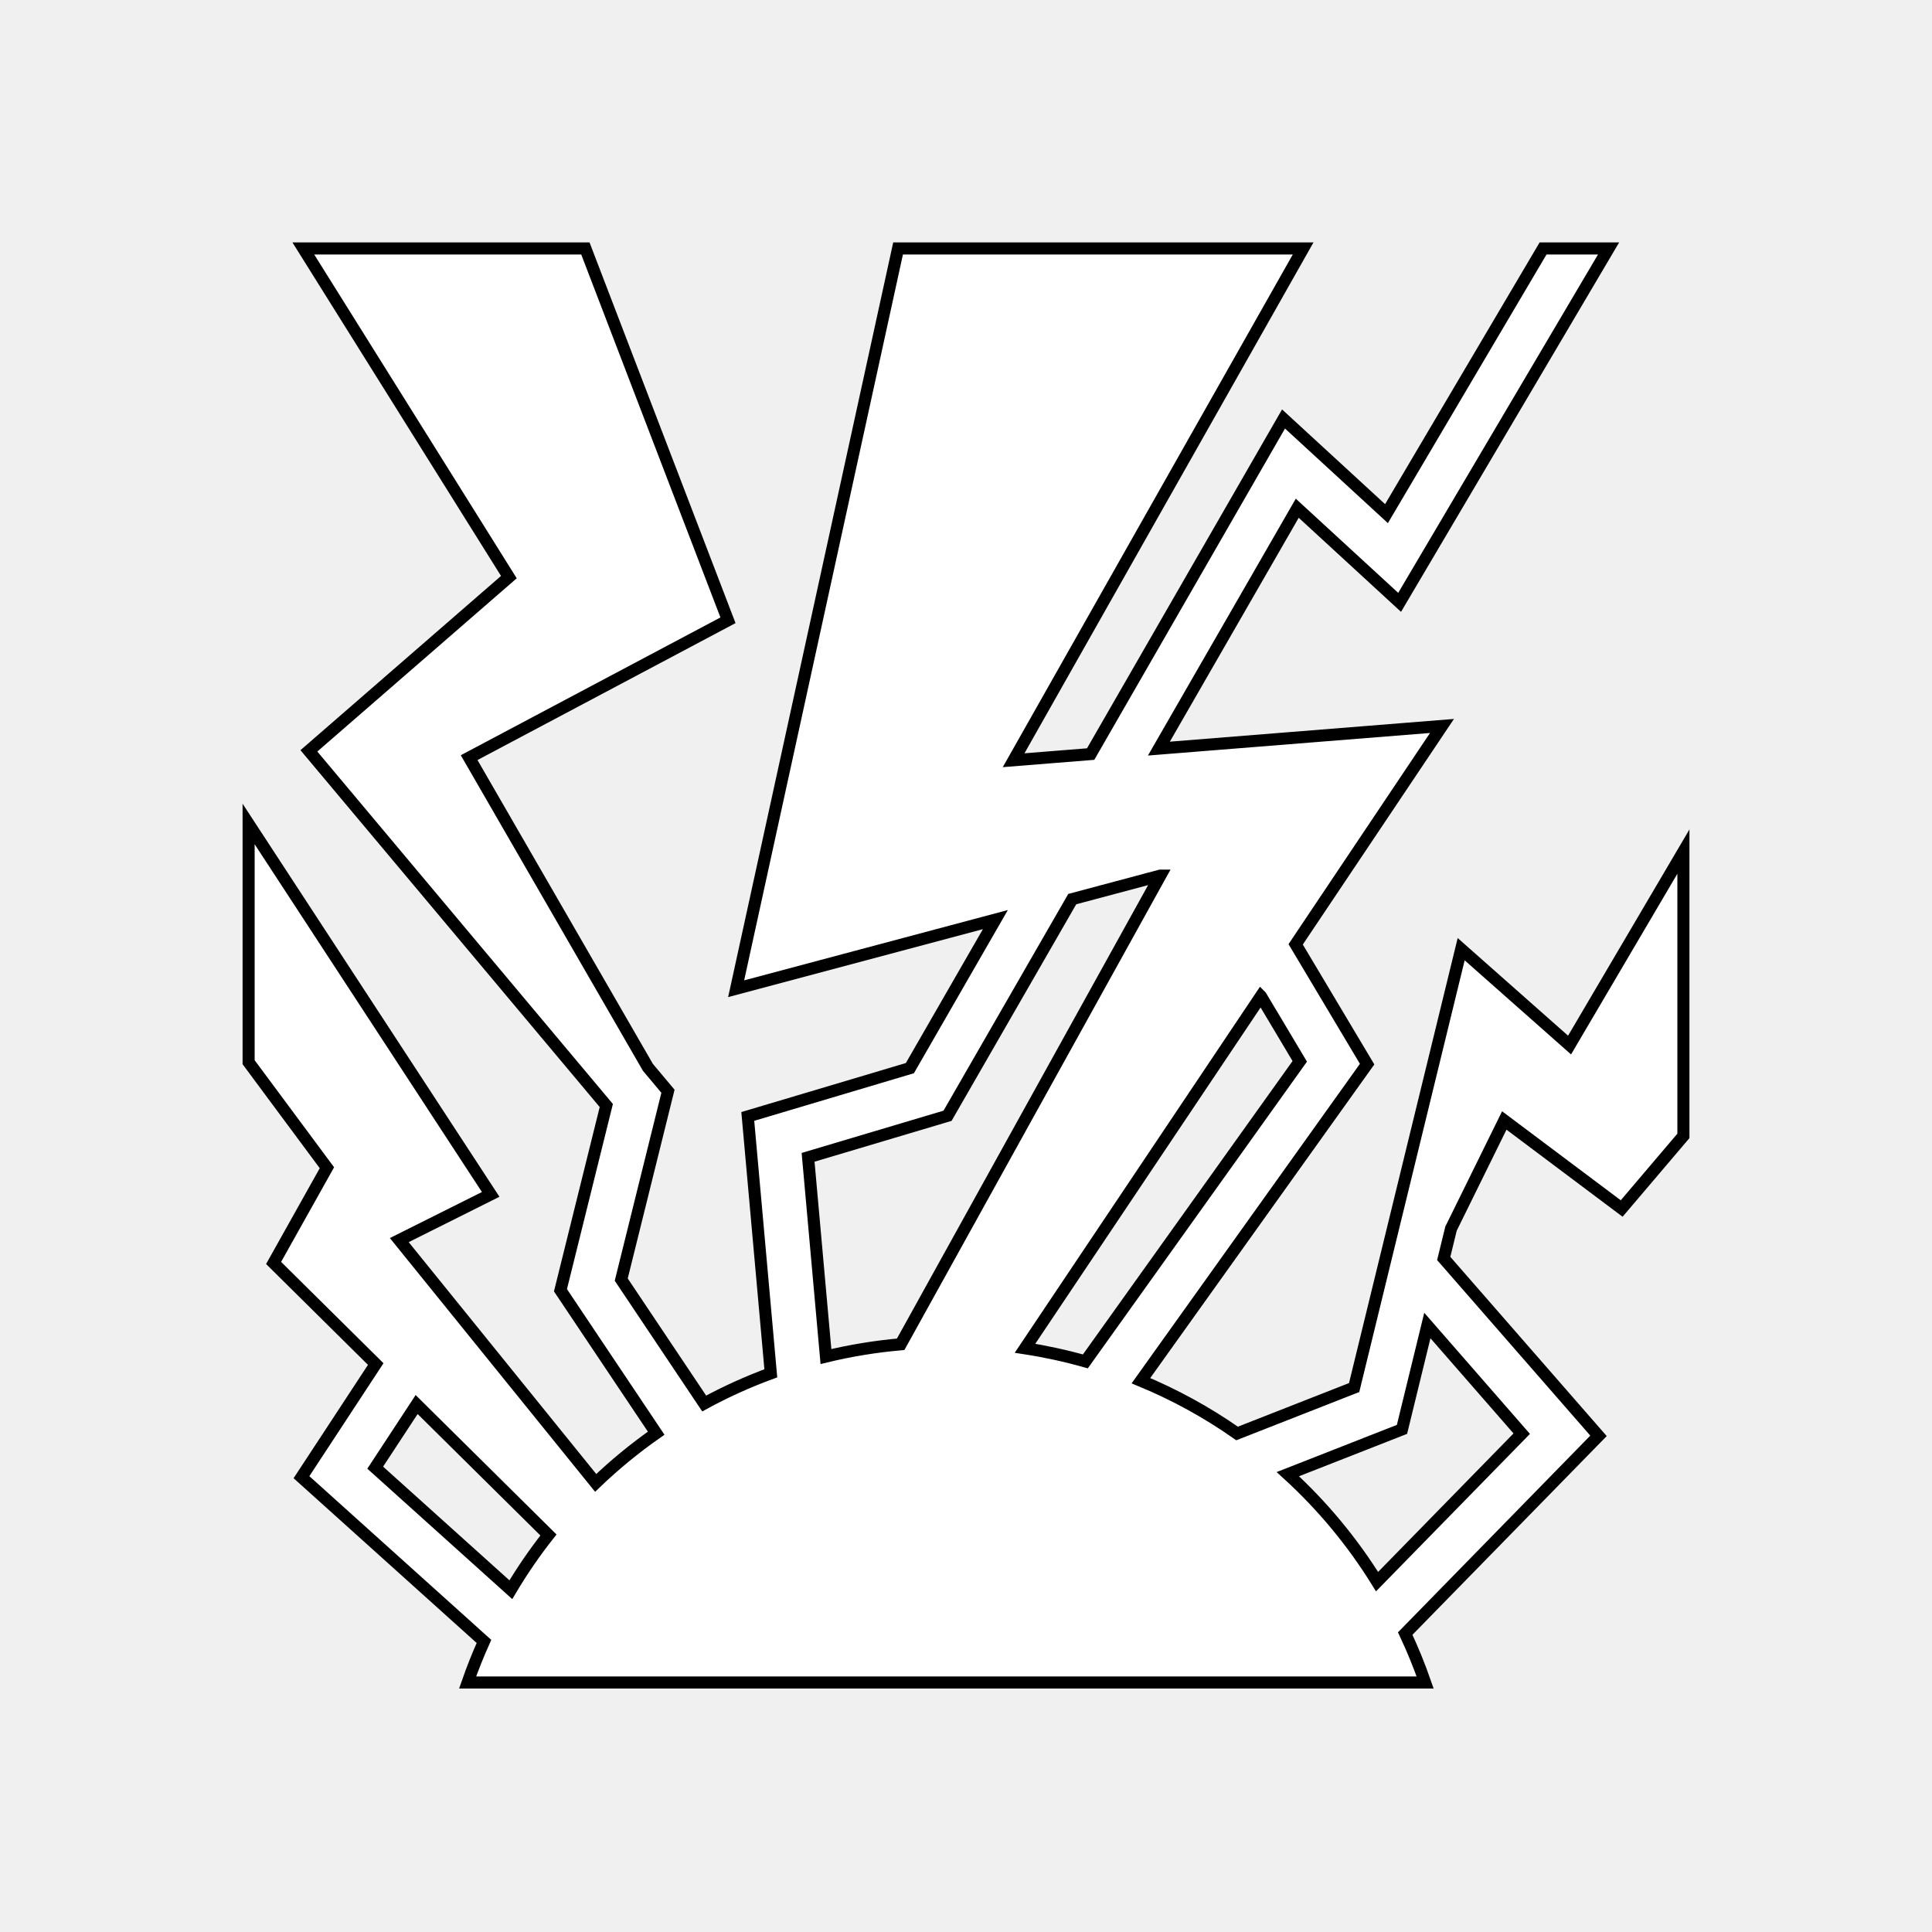
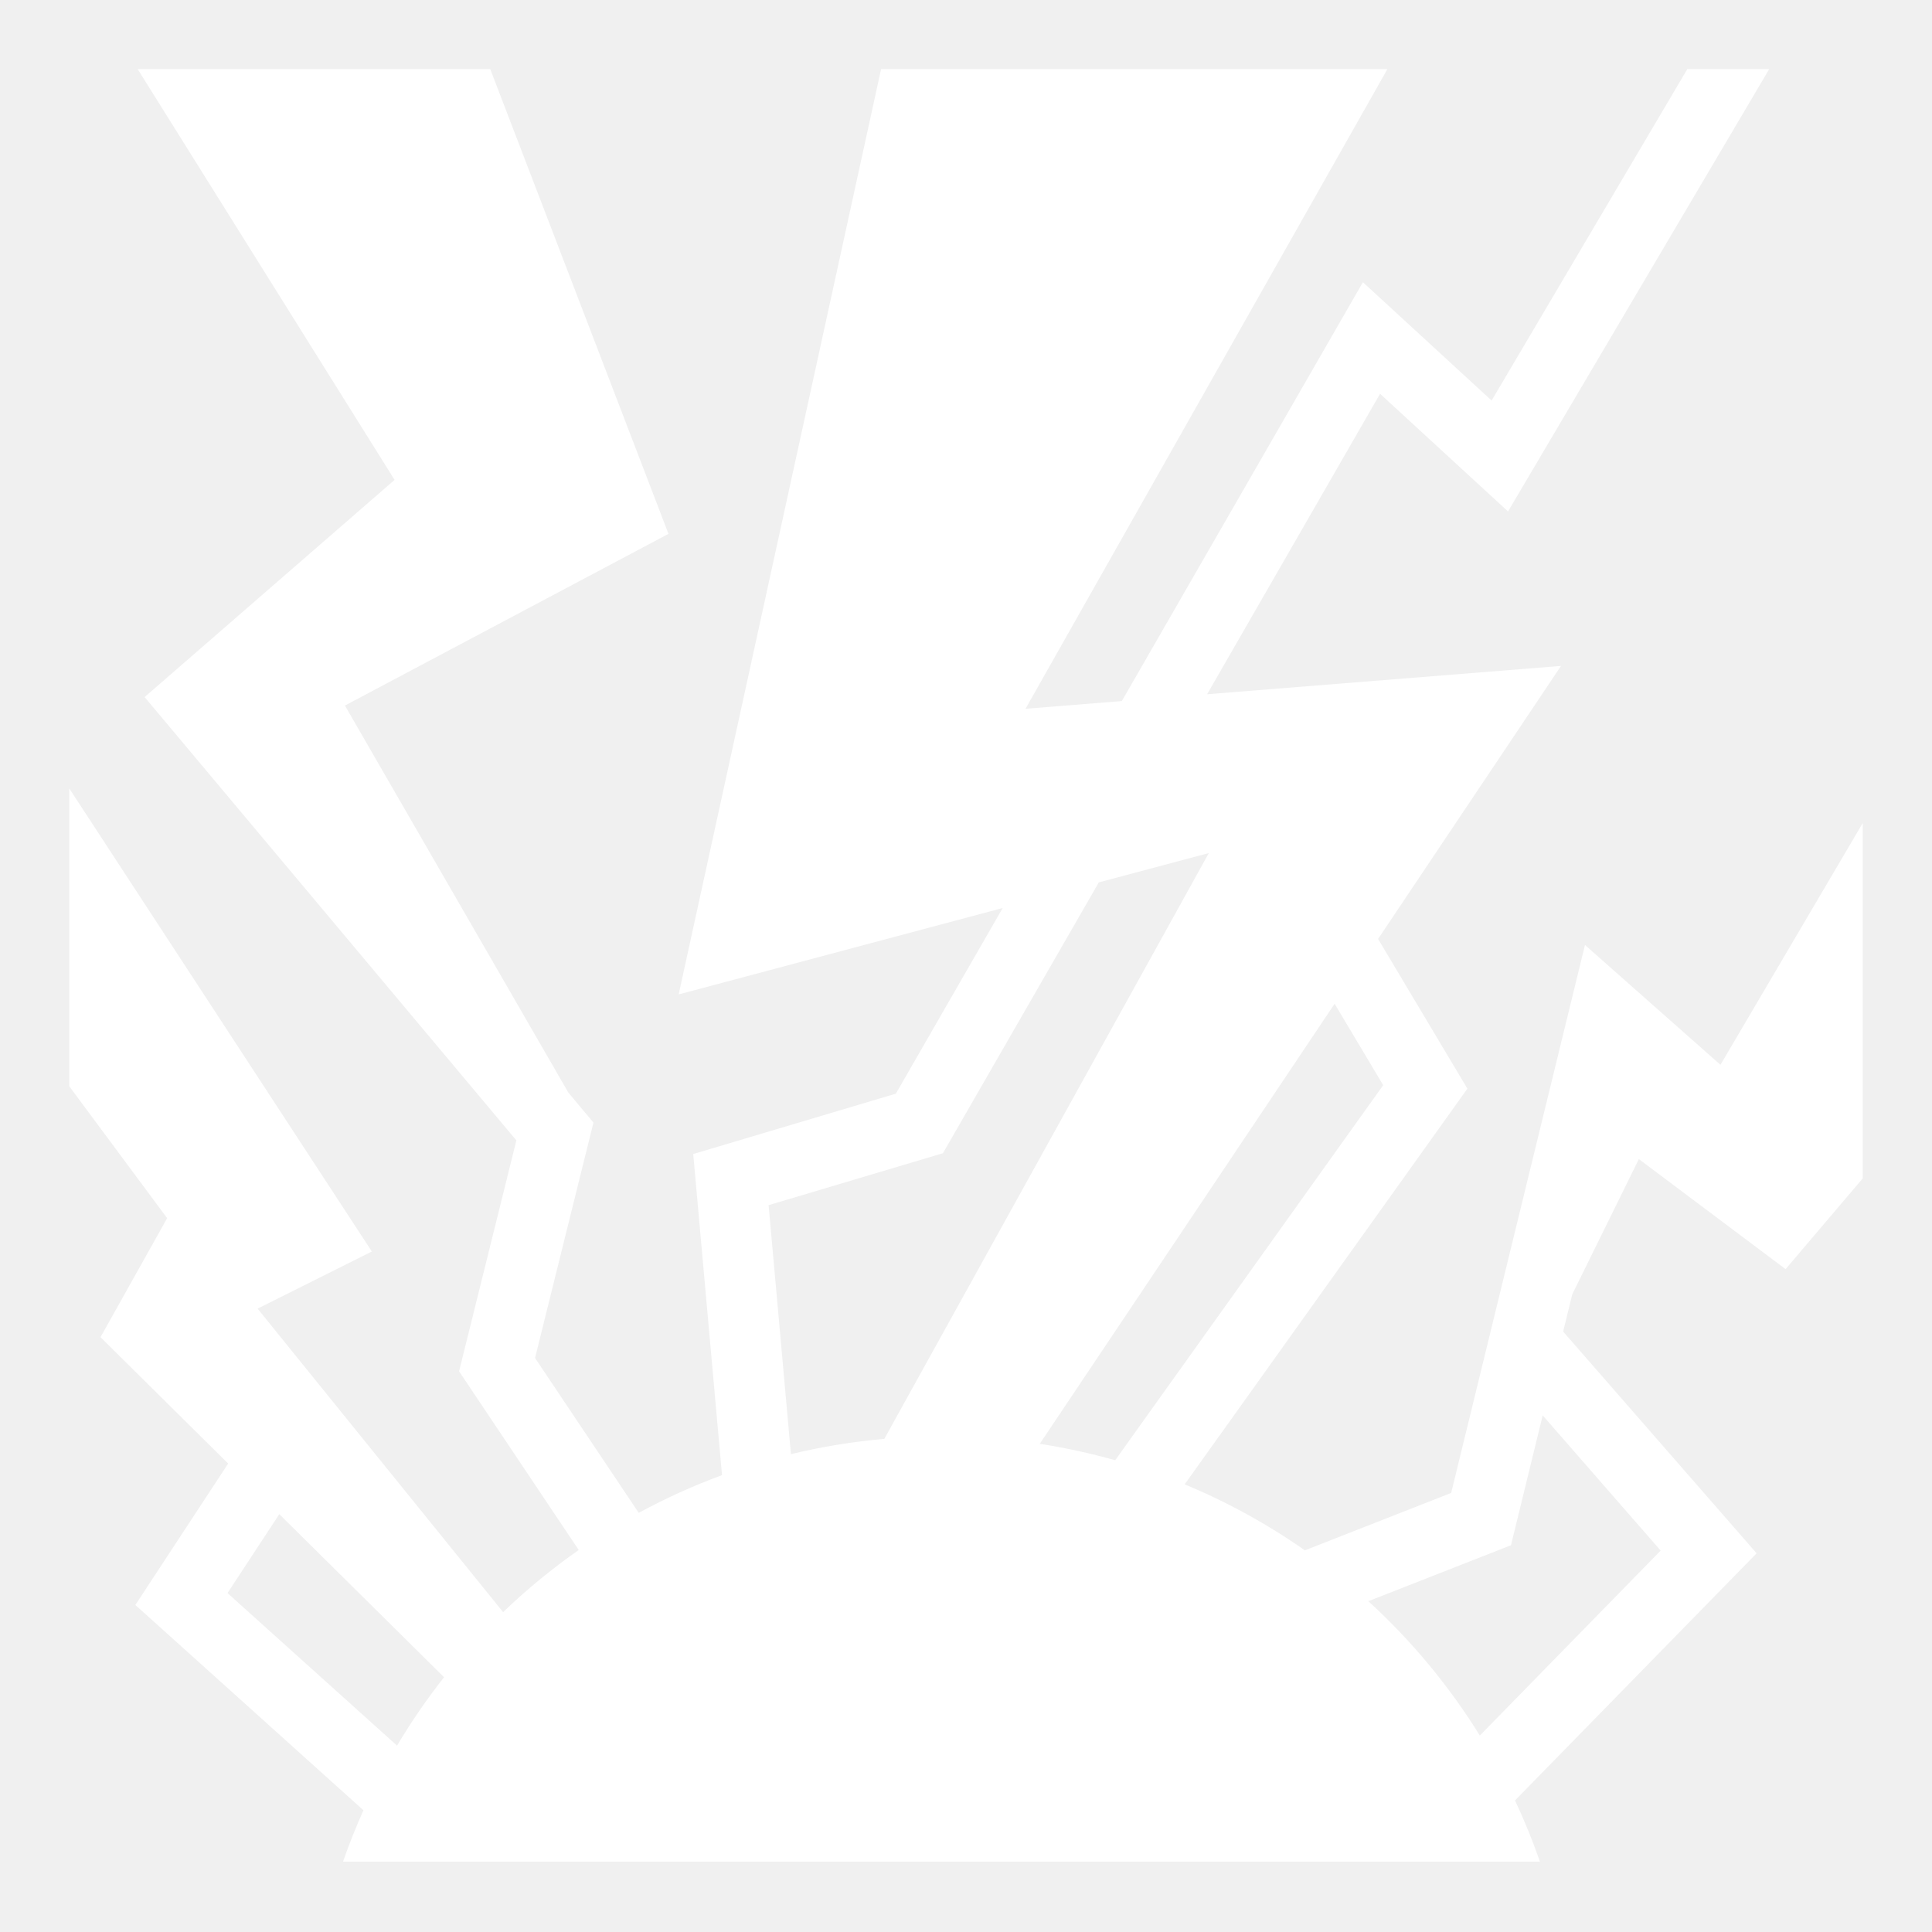
- <svg xmlns="http://www.w3.org/2000/svg" style="height: 512px; width: 512px;" viewBox="0 0 512 512">
-   <g class="" style="" transform="translate(0,0)">
-     <path d="m36.482 18.307 68.088 108.87-66.244 57.555 98.518 117.485-15.184 61.19 31.707 47.357a168.015 168.015 0 0 0-20.04 16.463L68.268 346.8l30.278-15.138-80.19-122.713v78.92l25.94 34.96-17.662 31.54 33.834 33.485-24.6 37.483 60.45 54.406a168.089 168.089 0 0 0-5.415 13.604h317.196a167.987 167.987 0 0 0-6.604-16.213l64.03-65.492-51.272-58.762 2.412-9.872 17.65-35.838 38.887 29.164 20.445-24.053v-94.176l-37.71 64.083-35.904-31.76-35.458 145.218-38.77 15.212a166.759 166.759 0 0 0-31.857-17.488l74.93-104.864-23.672-39.678 48.473-72.346-93.783 7.504 45.834-79.63 33.914 31.183 69.215-117.233h-21.7l-51.866 87.843-34.108-31.36-63.893 111.005-25.52 2.043 95.906-169.53h-134.18l-53.642 245.225 85.873-22.902-28.32 49.206-53.696 15.998 7.63 85.092a166.382 166.382 0 0 0-22.07 10l-27.48-41.043 15.48-62.39-6.643-7.925-59.22-102.59 85.745-45.503-47.238-123.168H36.482zm283.875 207.755-86 155.25c-8.45.748-16.718 2.11-24.752 4.057l-5.916-65.99 46.195-13.763 41.314-71.78 29.157-7.774zm33.332 39.946 12.873 21.576-71.024 99.395a167.34 167.34 0 0 0-19.99-4.347l78.14-116.625zm55.14 109.084 31.264 35.83-47.92 49.014a168.238 168.238 0 0 0-29.55-35.602l37.804-14.834 8.402-34.408zM74.018 401.268l43.662 43.212a168.316 168.316 0 0 0-12.46 18.13l-44.927-40.43 13.725-20.912z" fill="#fff" fill-opacity="1" stroke="#000000" stroke-opacity="1" stroke-width="4" transform="translate(51.2, 51.2) scale(0.8, 0.8) rotate(0, 256, 256) skewX(0) skewY(0)" />
-   </g>
+ <svg xmlns="http://www.w3.org/2000/svg" viewBox="0 0 512 512">
+   <path fill="#fff" d="m36.482 18.307 68.088 108.87-66.244 57.555 98.518 117.485-15.184 61.19 31.707 47.357a168.015 168.015 0 0 0-20.04 16.463L68.268 346.8l30.278-15.138-80.19-122.713v78.92l25.94 34.96-17.662 31.54 33.834 33.485-24.6 37.483 60.45 54.406a168.089 168.089 0 0 0-5.415 13.604h317.196a167.987 167.987 0 0 0-6.604-16.213l64.03-65.492-51.272-58.762 2.412-9.872 17.65-35.838 38.887 29.164 20.445-24.053v-94.176l-37.71 64.083-35.904-31.76-35.458 145.218-38.77 15.212a166.759 166.759 0 0 0-31.857-17.488l74.93-104.864-23.672-39.678 48.473-72.346-93.783 7.504 45.834-79.63 33.914 31.183 69.215-117.233h-21.7l-51.866 87.843-34.108-31.36-63.893 111.005-25.52 2.043 95.906-169.53h-134.18l-53.642 245.225 85.873-22.902-28.32 49.206-53.696 15.998 7.63 85.092a166.382 166.382 0 0 0-22.07 10l-27.48-41.043 15.48-62.39-6.643-7.925-59.22-102.59 85.745-45.503-47.238-123.168H36.482zm283.875 207.755-86 155.25c-8.45.748-16.718 2.11-24.752 4.057l-5.916-65.99 46.195-13.763 41.314-71.78 29.157-7.774zm33.332 39.946 12.873 21.576-71.024 99.395a167.34 167.34 0 0 0-19.99-4.347l78.14-116.625zm55.14 109.084 31.264 35.83-47.92 49.014a168.238 168.238 0 0 0-29.55-35.602l37.804-14.834 8.402-34.408zM74.018 401.268l43.662 43.212a168.316 168.316 0 0 0-12.46 18.13l-44.927-40.43 13.725-20.912z" />
</svg>
